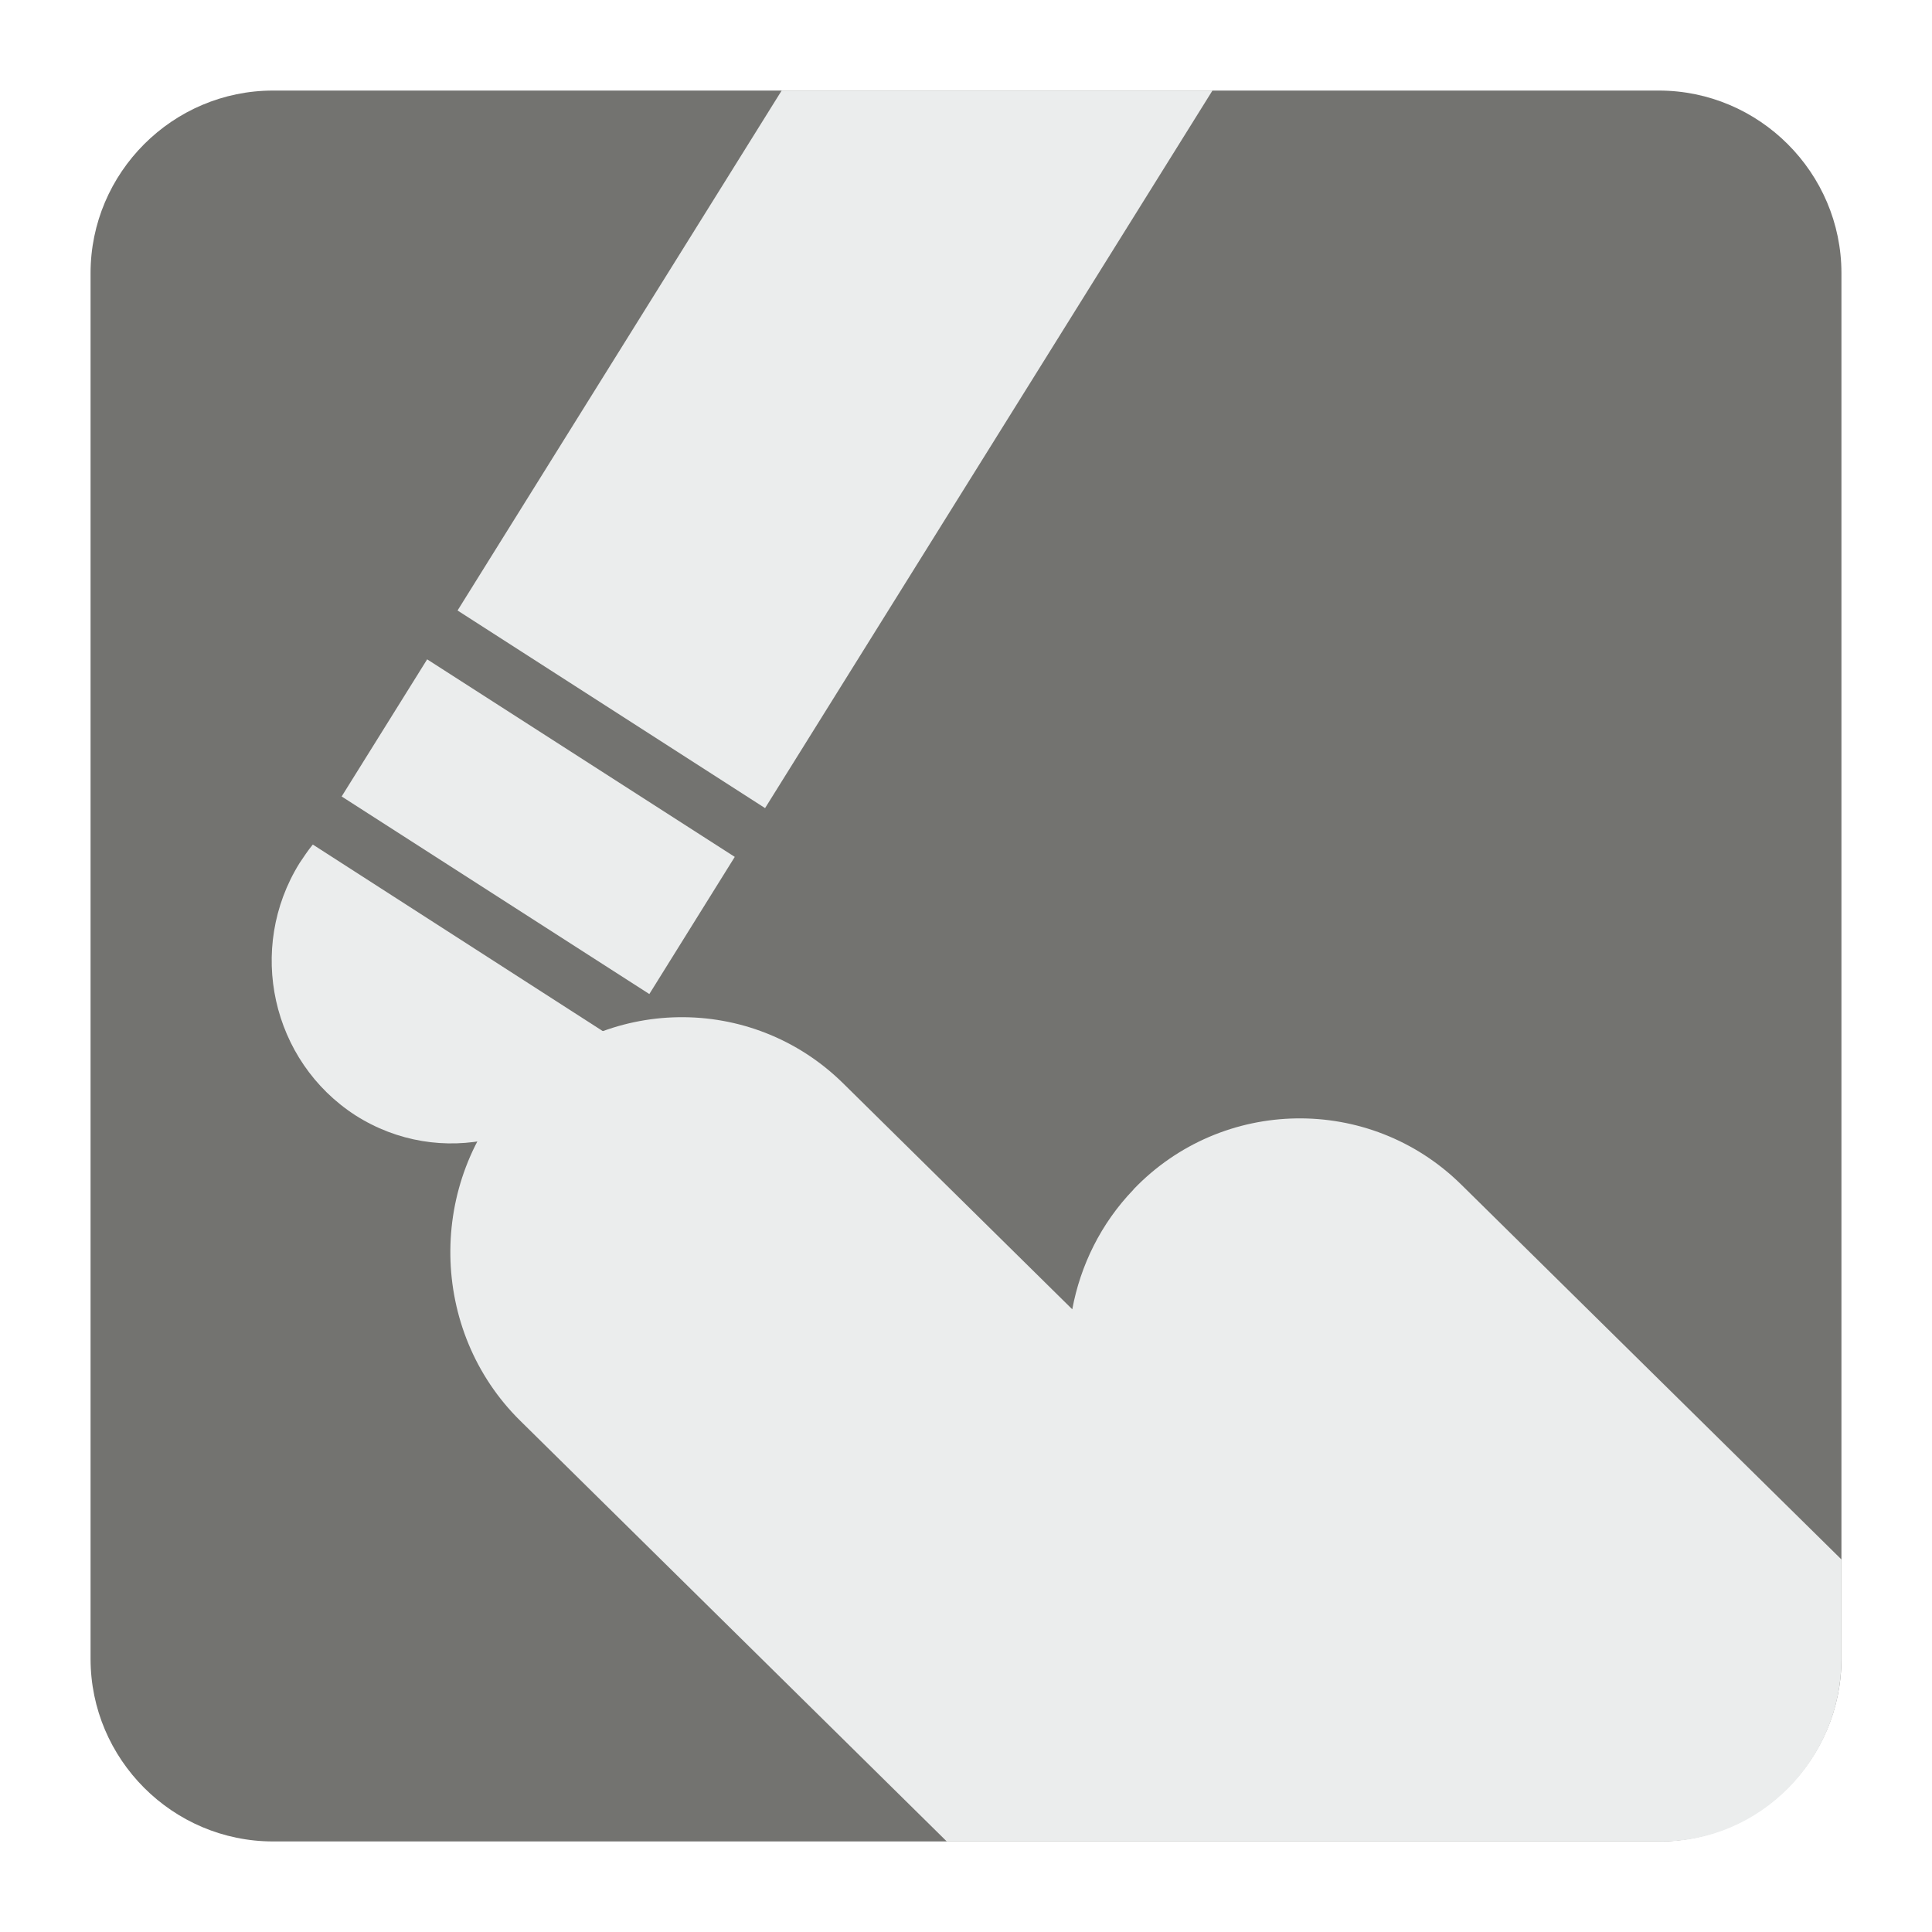
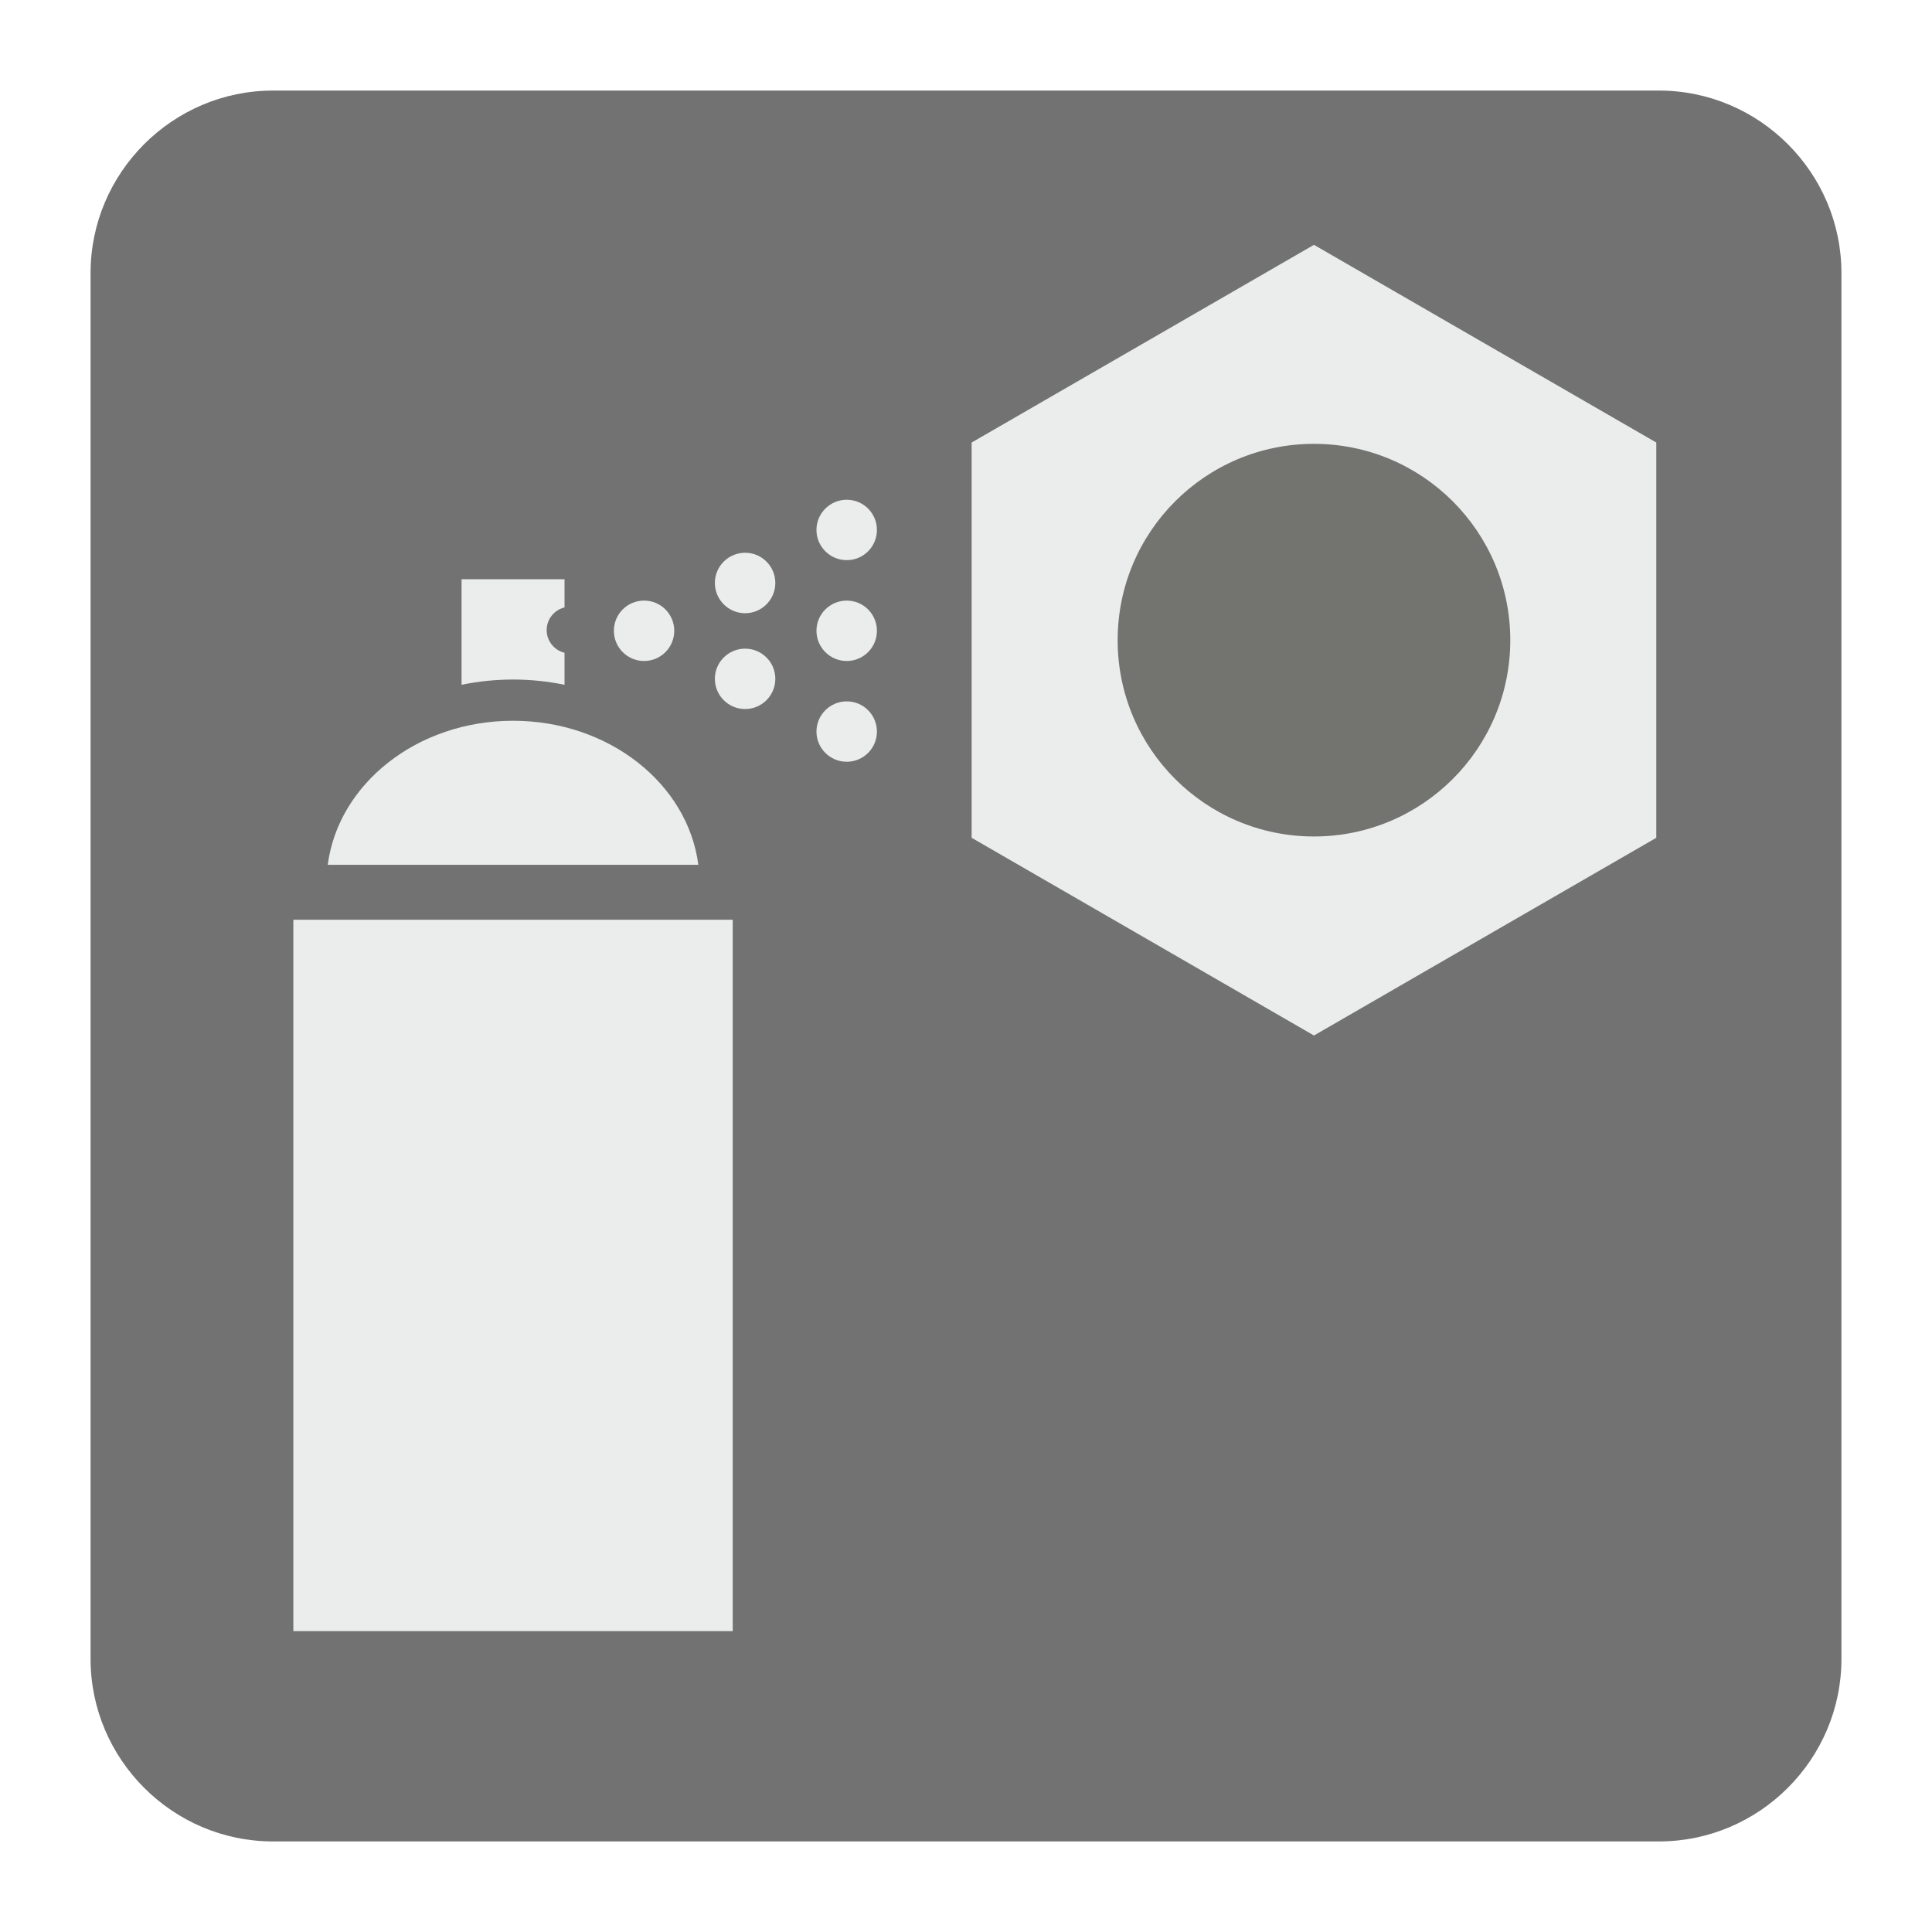
<svg xmlns="http://www.w3.org/2000/svg" version="1.1" x="0px" y="0px" width="128" height="128" viewBox="0, 0, 128, 128">
  <g id="Background">
    <rect x="0" y="0" width="128" height="128" fill="#000000" fill-opacity="0" />
  </g>
  <g id="Background">
-     <path d="M18.092,6 L109.903,6 C116.552,6 122,11.441 122,18.096 L122,109.902 C122,116.559 116.552,122 109.903,122 L18.092,122 C11.436,122 6,116.559 6,109.902 L6,18.096 C6,11.441 11.436,6 18.092,6" fill="#737370" />
-     <path d="M34.155,72.093 L34.168,72.093 C40.04,65.96 49.809,65.796 55.871,71.784 L71.041,86.745 C71.578,83.846 72.934,81.057 75.096,78.813 L75.096,78.801 C80.974,72.664 90.737,72.503 96.805,78.476 L122,103.318 L122,109.902 C122,116.559 116.635,122 110.083,122 L62.726,122 L34.472,94.133 C28.417,88.172 28.275,78.256 34.155,72.093" fill="#EBEDED" />
-     <path d="M40.706,68.809 C40.498,69.244 40.254,69.701 39.986,70.123 C36.468,75.777 29.106,77.438 23.545,73.892 C17.99,70.297 16.328,62.848 19.846,57.182 C20.119,56.772 20.406,56.341 20.724,55.953 z" fill="#EBEDED" />
-     <path d="M22.635,52.768 L43.02,65.858 L48.68,56.771 L28.3,43.683 z" fill="#EBEDED" />
-     <path d="M80.328,6 L50.688,53.539 L30.314,40.447 L51.787,6 z" fill="#EBEDED" />
+     <path d="M18.093,6 L109.907,6 C116.561,6 122,11.439 122,18.093 L122,109.907 C122,116.561 116.561,122 109.907,122 L18.093,122 C11.439,122 6,116.561 6,109.907 L6,18.093 C6,11.439 11.439,6 18.093,6" fill="#727272" />
+     <path d="M49.366,42.975 C48.261,42.975 47.362,43.869 47.362,44.974 C47.362,46.08 48.261,46.975 49.366,46.975 C50.471,46.975 51.367,46.08 51.367,44.974 C51.367,43.869 50.471,42.975 49.366,42.975" fill="#EBEDED" />
+     <path d="M42.672,43.792 C43.777,43.792 44.671,42.896 44.671,41.791 C44.671,40.686 43.777,39.791 42.672,39.791 C41.567,39.791 40.671,40.686 40.671,41.791 C40.671,42.896 41.567,43.792 42.672,43.792" fill="#EBEDED" />
+     <path d="M56.099,46.468 C54.994,46.468 54.093,47.364 54.093,48.469 C54.093,49.574 54.994,50.468 56.099,50.468 C57.204,50.468 58.098,49.574 58.098,48.469 C58.098,47.364 57.204,46.468 56.099,46.468" fill="#EBEDED" />
+     <path d="M56.099,39.791 C54.994,39.791 54.093,40.686 54.093,41.791 C54.093,42.896 54.994,43.792 56.099,43.792 C57.204,43.792 58.098,42.896 58.098,41.791 C58.098,40.686 57.204,39.791 56.099,39.791" fill="#EBEDED" />
+     <path d="M49.366,36.622 C48.261,36.622 47.362,37.517 47.362,38.622 C47.362,39.727 48.261,40.628 49.366,40.628 C50.471,40.628 51.367,39.727 51.367,38.622 C51.367,37.517 50.471,36.622 49.366,36.622" fill="#EBEDED" />
+     <path d="M33.99,47.752 C27.642,47.752 22.412,51.926 21.715,57.296 L46.266,57.296 C45.572,51.926 40.342,47.752 33.99,47.752" fill="#EBECEC" />
+     <path d="M19.435,60.936 L48.545,60.936 L48.545,108.067 L19.435,108.067 z" fill="#EBEDED" />
+     <path d="M37.402,45.368 L37.402,43.249 C36.725,43.085 36.218,42.472 36.218,41.746 C36.218,41.016 36.725,40.409 37.402,40.243 L37.402,38.375 L30.579,38.375 L30.579,45.368 C31.679,45.144 32.822,45.021 33.99,45.021 C35.164,45.021 36.305,45.144 37.402,45.368" fill="#EBECEC" />
+     <path d="M54.093,35.11 C54.093,34.004 54.994,33.11 56.099,33.11 C57.204,33.11 58.098,34.004 58.098,35.11 C58.098,36.215 57.204,37.111 56.099,37.111 C54.994,37.111 54.093,36.215 54.093,35.11" fill="#EBEDED" />
+     <path d="M87.053,16.221 L98.392,22.77 L109.733,29.319 L109.733,42.413 L109.733,55.506 L98.392,62.055 L87.053,68.605 L75.714,62.055 L64.374,55.506 L64.374,42.413 L64.374,29.319 L75.714,22.77 z" fill="#EBEDED" />
+     <path d="M87.053,29.406 C79.869,29.406 74.047,35.229 74.047,42.413 C74.047,49.597 79.869,55.419 87.053,55.419 C94.237,55.419 100.06,49.597 100.06,42.413 C100.06,35.229 94.237,29.406 87.053,29.406" fill="#737370" />
  </g>
  <defs />
</svg>
